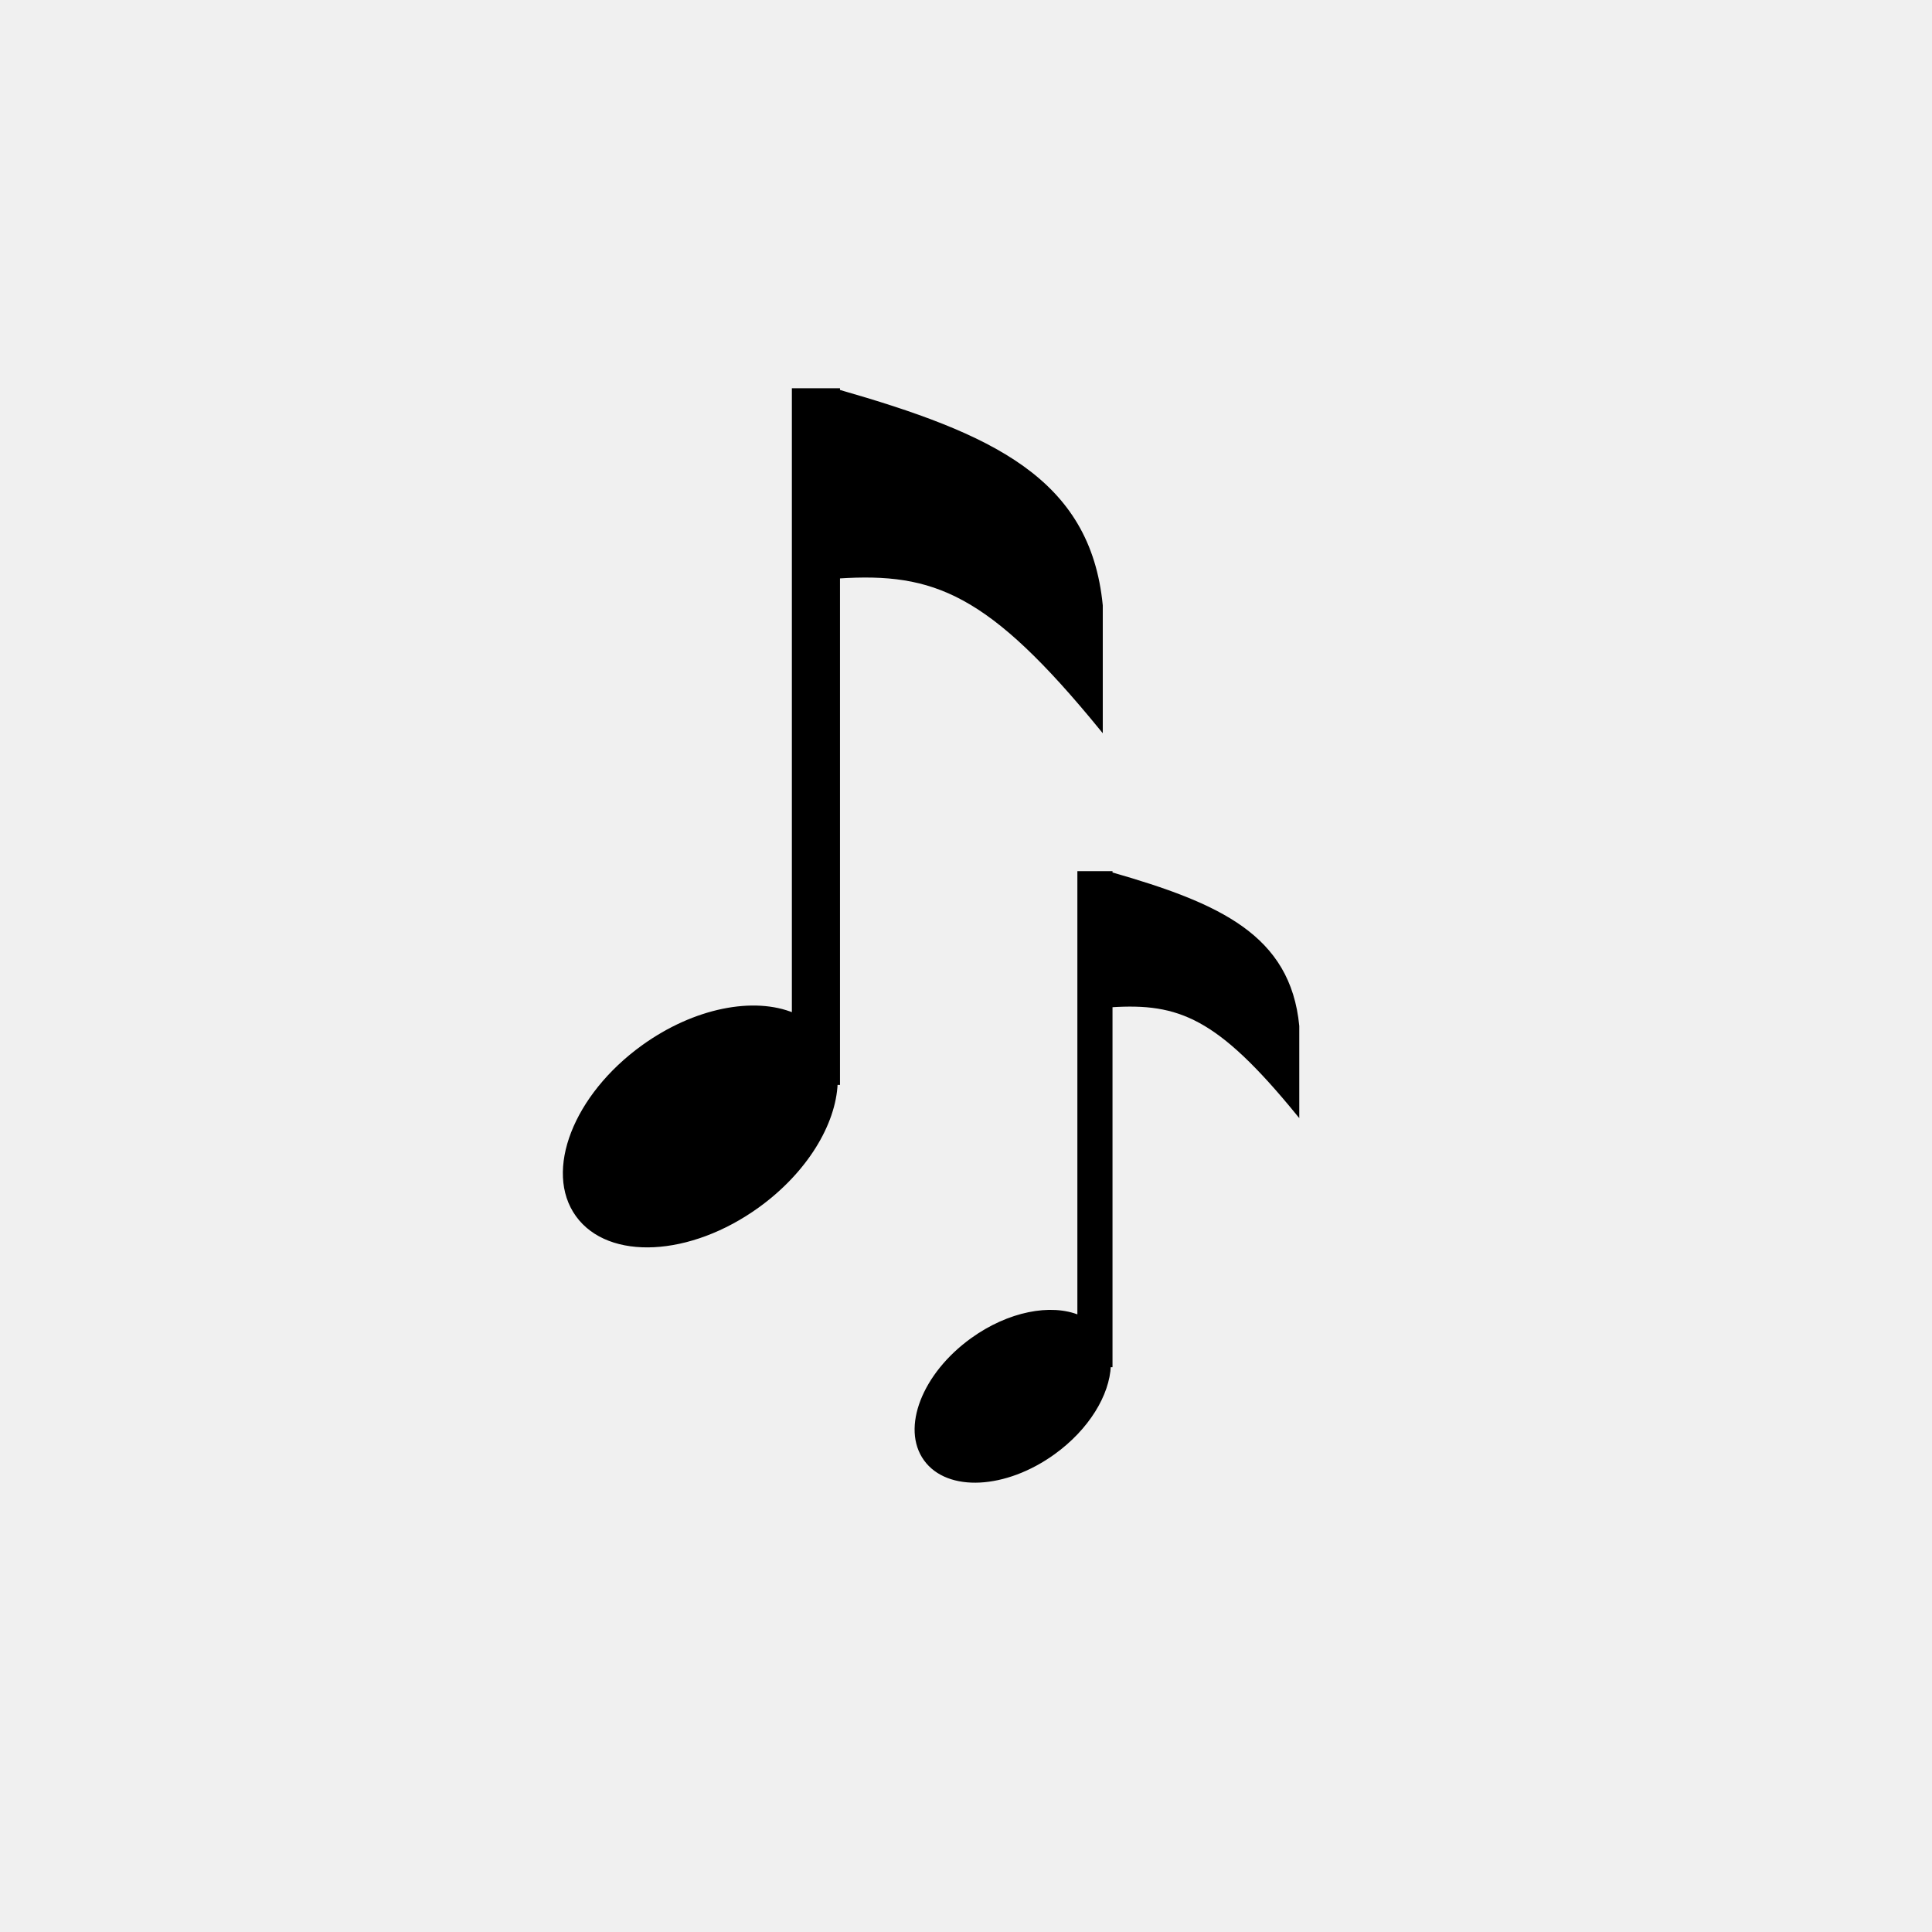
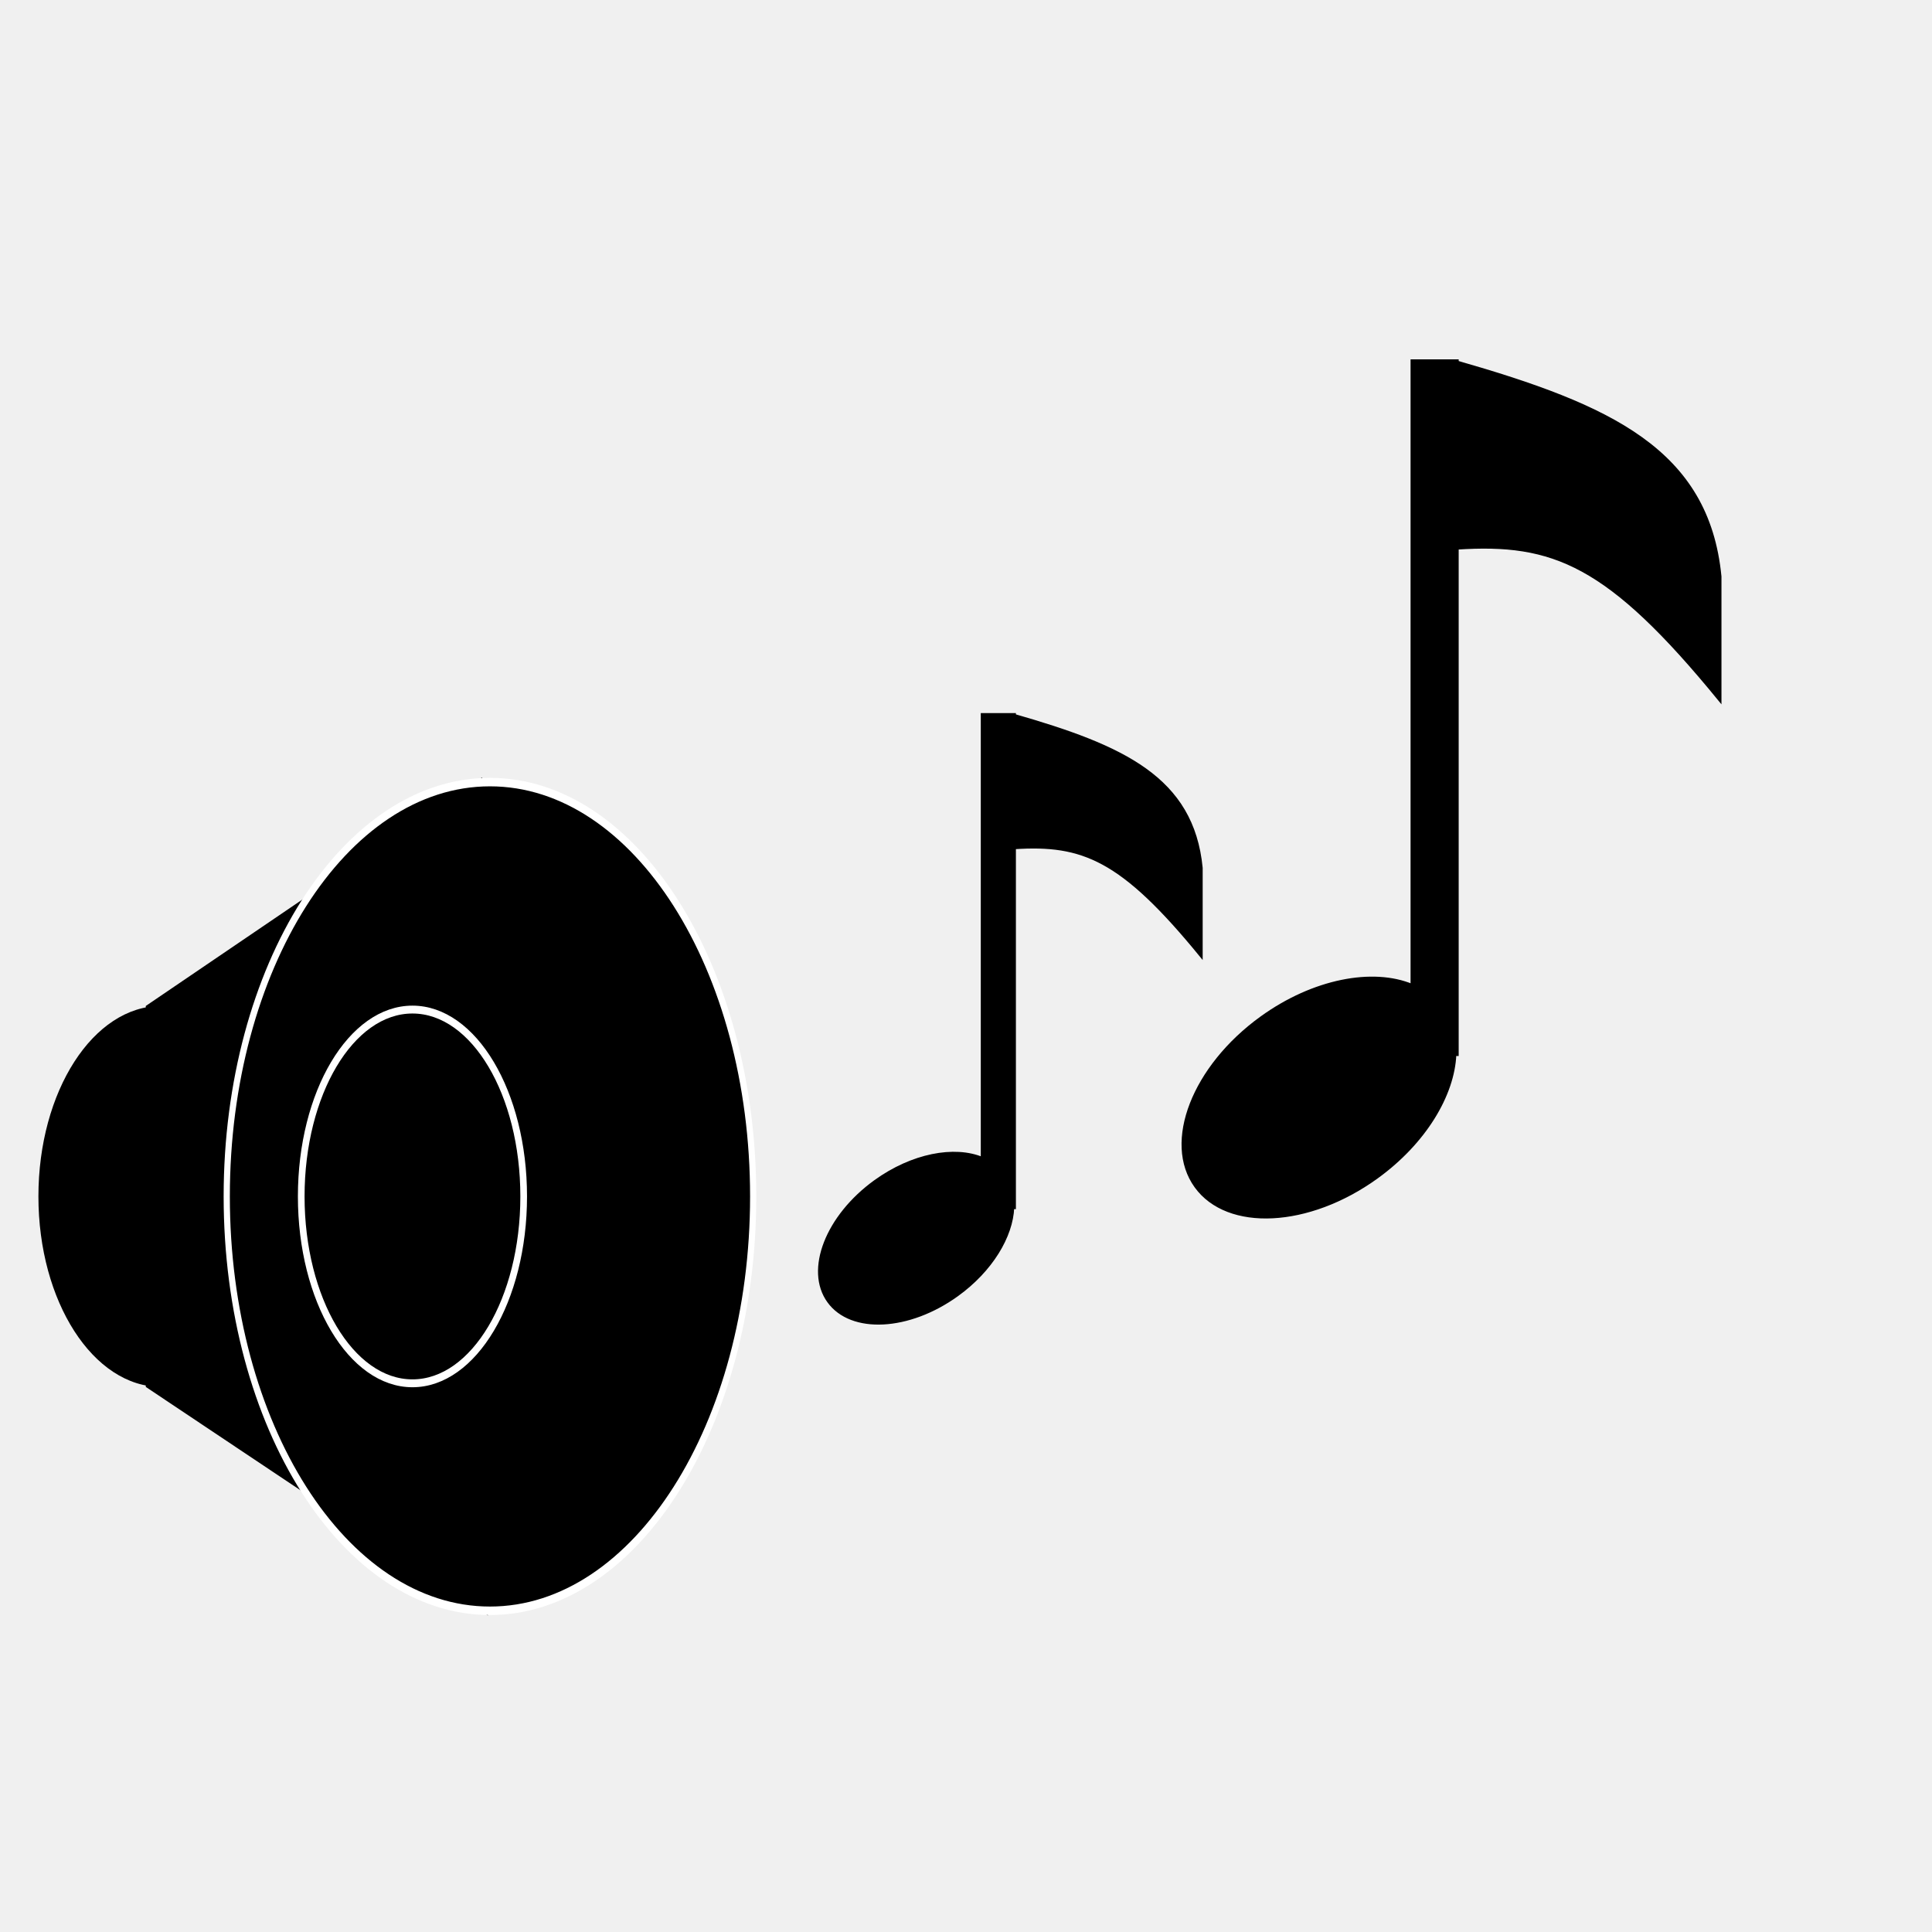
- <svg xmlns="http://www.w3.org/2000/svg" id="svg2" height="600pt" width="600pt">
+ <svg xmlns="http://www.w3.org/2000/svg" width="600pt" height="600pt" id="svg2">
  <defs id="defs3" />
  <g id="layer1">
-     <path id="path1323" d="M 328.562 161.438 L 328.562 420.094 C 312.268 413.296 287.683 417.893 266.188 433.406 C 238.052 453.711 225.879 484.995 239.031 503.219 C 252.183 521.443 285.677 519.743 313.812 499.438 C 333.651 485.12 345.507 465.365 346.188 448.562 L 347.156 448.562 L 347.156 238.875 C 386.976 236.288 409.697 245.119 455.969 301.75 L 455.969 250.719 C 450.9 198.414 410.386 180.124 347.156 161.969 L 347.156 161.438 L 328.562 161.438 z " style="fill:#000000;fill-opacity:1;fill-rule:evenodd;stroke:#000000;stroke-width:1pt;stroke-linecap:butt;stroke-linejoin:miter;stroke-opacity:1" />
-     <path id="path2092" d="M 446.785,361.393 L 446.785,545.226 C 435.204,540.395 417.731,543.662 402.454,554.688 C 382.457,569.119 373.805,591.353 383.153,604.305 C 392.501,617.257 416.305,616.049 436.302,601.618 C 450.401,591.442 458.828,577.402 459.311,565.46 L 460,565.46 L 460,416.43 C 488.301,414.591 504.449,420.868 537.336,461.117 L 537.336,424.847 C 533.733,387.673 504.939,374.674 460,361.771 L 460,361.393 L 446.785,361.393 z " style="fill:#000000;fill-opacity:1;fill-rule:evenodd;stroke:#000000;stroke-width:1pt;stroke-linecap:butt;stroke-linejoin:miter;stroke-opacity:1" />
+     <path style="fill:#000000;fill-opacity:1;fill-rule:evenodd;stroke:#000000;stroke-width:1pt;stroke-linecap:butt;stroke-linejoin:miter;stroke-opacity:1" d="M 584.75,149.469 L 584.75,408.125 C 568.456,401.327 543.87,405.924 522.375,421.438 C 494.24,441.743 482.067,473.026 495.219,491.25 C 508.371,509.474 541.865,507.774 570,487.469 C 589.838,473.151 601.695,453.397 602.375,436.594 L 603.344,436.594 L 603.344,226.906 C 643.164,224.319 665.885,233.15 712.156,289.781 L 712.156,238.75 C 707.088,186.445 666.573,168.155 603.344,150 L 603.344,149.469 L 584.75,149.469 z " id="path1323" />
+     <path style="fill:#000000;fill-opacity:1;fill-rule:evenodd;stroke:#000000;stroke-width:1pt;stroke-linecap:butt;stroke-linejoin:miter;stroke-opacity:1" d="M 406.785,295.934 L 406.785,479.767 C 395.204,474.935 377.731,478.203 362.454,489.228 C 342.457,503.659 333.805,525.893 343.153,538.845 C 352.501,551.798 376.305,550.589 396.302,536.158 C 410.401,525.982 418.828,511.942 419.311,500 L 420,500 L 420,350.97 C 448.301,349.132 464.449,355.408 497.336,395.657 L 497.336,359.388 C 493.733,322.214 464.939,309.214 420,296.311 L 420,295.934 L 406.785,295.934 z " id="path2092" />
+     <g transform="matrix(3.154894,0,0,3.154894,-34.27897,-687.6653)" id="g2844">
+       <path id="path2842" d="M 30,350 L 74.142,320 L 74.9,430 L 30,400 L 30,350 z " style="fill:#000000;fill-opacity:1;fill-rule:evenodd;stroke:none;stroke-width:0.25pt;stroke-linecap:butt;stroke-linejoin:miter;stroke-opacity:1" />
+       <path transform="matrix(0.33715,0,0,0.454547,-0.95,204.5448)" d="M 145.462 375 A 47.731 55 0 1 1  50,375 A 47.731 55 0 1 1  145.462 375 z" id="path2840" style="fill:#000000;fill-opacity:1;fill-rule:evenodd;stroke:none;stroke-width:1.849pt;stroke-linecap:butt;stroke-linejoin:miter;stroke-opacity:1" />
+       <path transform="matrix(0.723799,0,0,0.988764,4.435053,4.213484)" d="M 145.462 375 A 47.731 55 0 1 1  50,375 A 47.731 55 0 1 1  145.462 375 z" id="path2080" style="fill:#000000;fill-opacity:1;fill-rule:evenodd;stroke:#ffffff;stroke-width:1.124;stroke-linecap:butt;stroke-linejoin:miter;stroke-miterlimit:4;stroke-opacity:1" />
+       <path transform="matrix(0.642374,0,0,0.758523,15.36111,96.1169)" d="M 100 367.666 A 22.726 32.334 0 1 1  54.548,367.666 A 22.726 32.334 0 1 1  100 367.666 z" id="path2078" style="fill:none;fill-opacity:0.75;fill-rule:evenodd;stroke:#ffffff;stroke-width:1.362;stroke-linecap:butt;stroke-linejoin:miter;stroke-miterlimit:4;stroke-opacity:1" />
+     </g>
  </g>
</svg>
